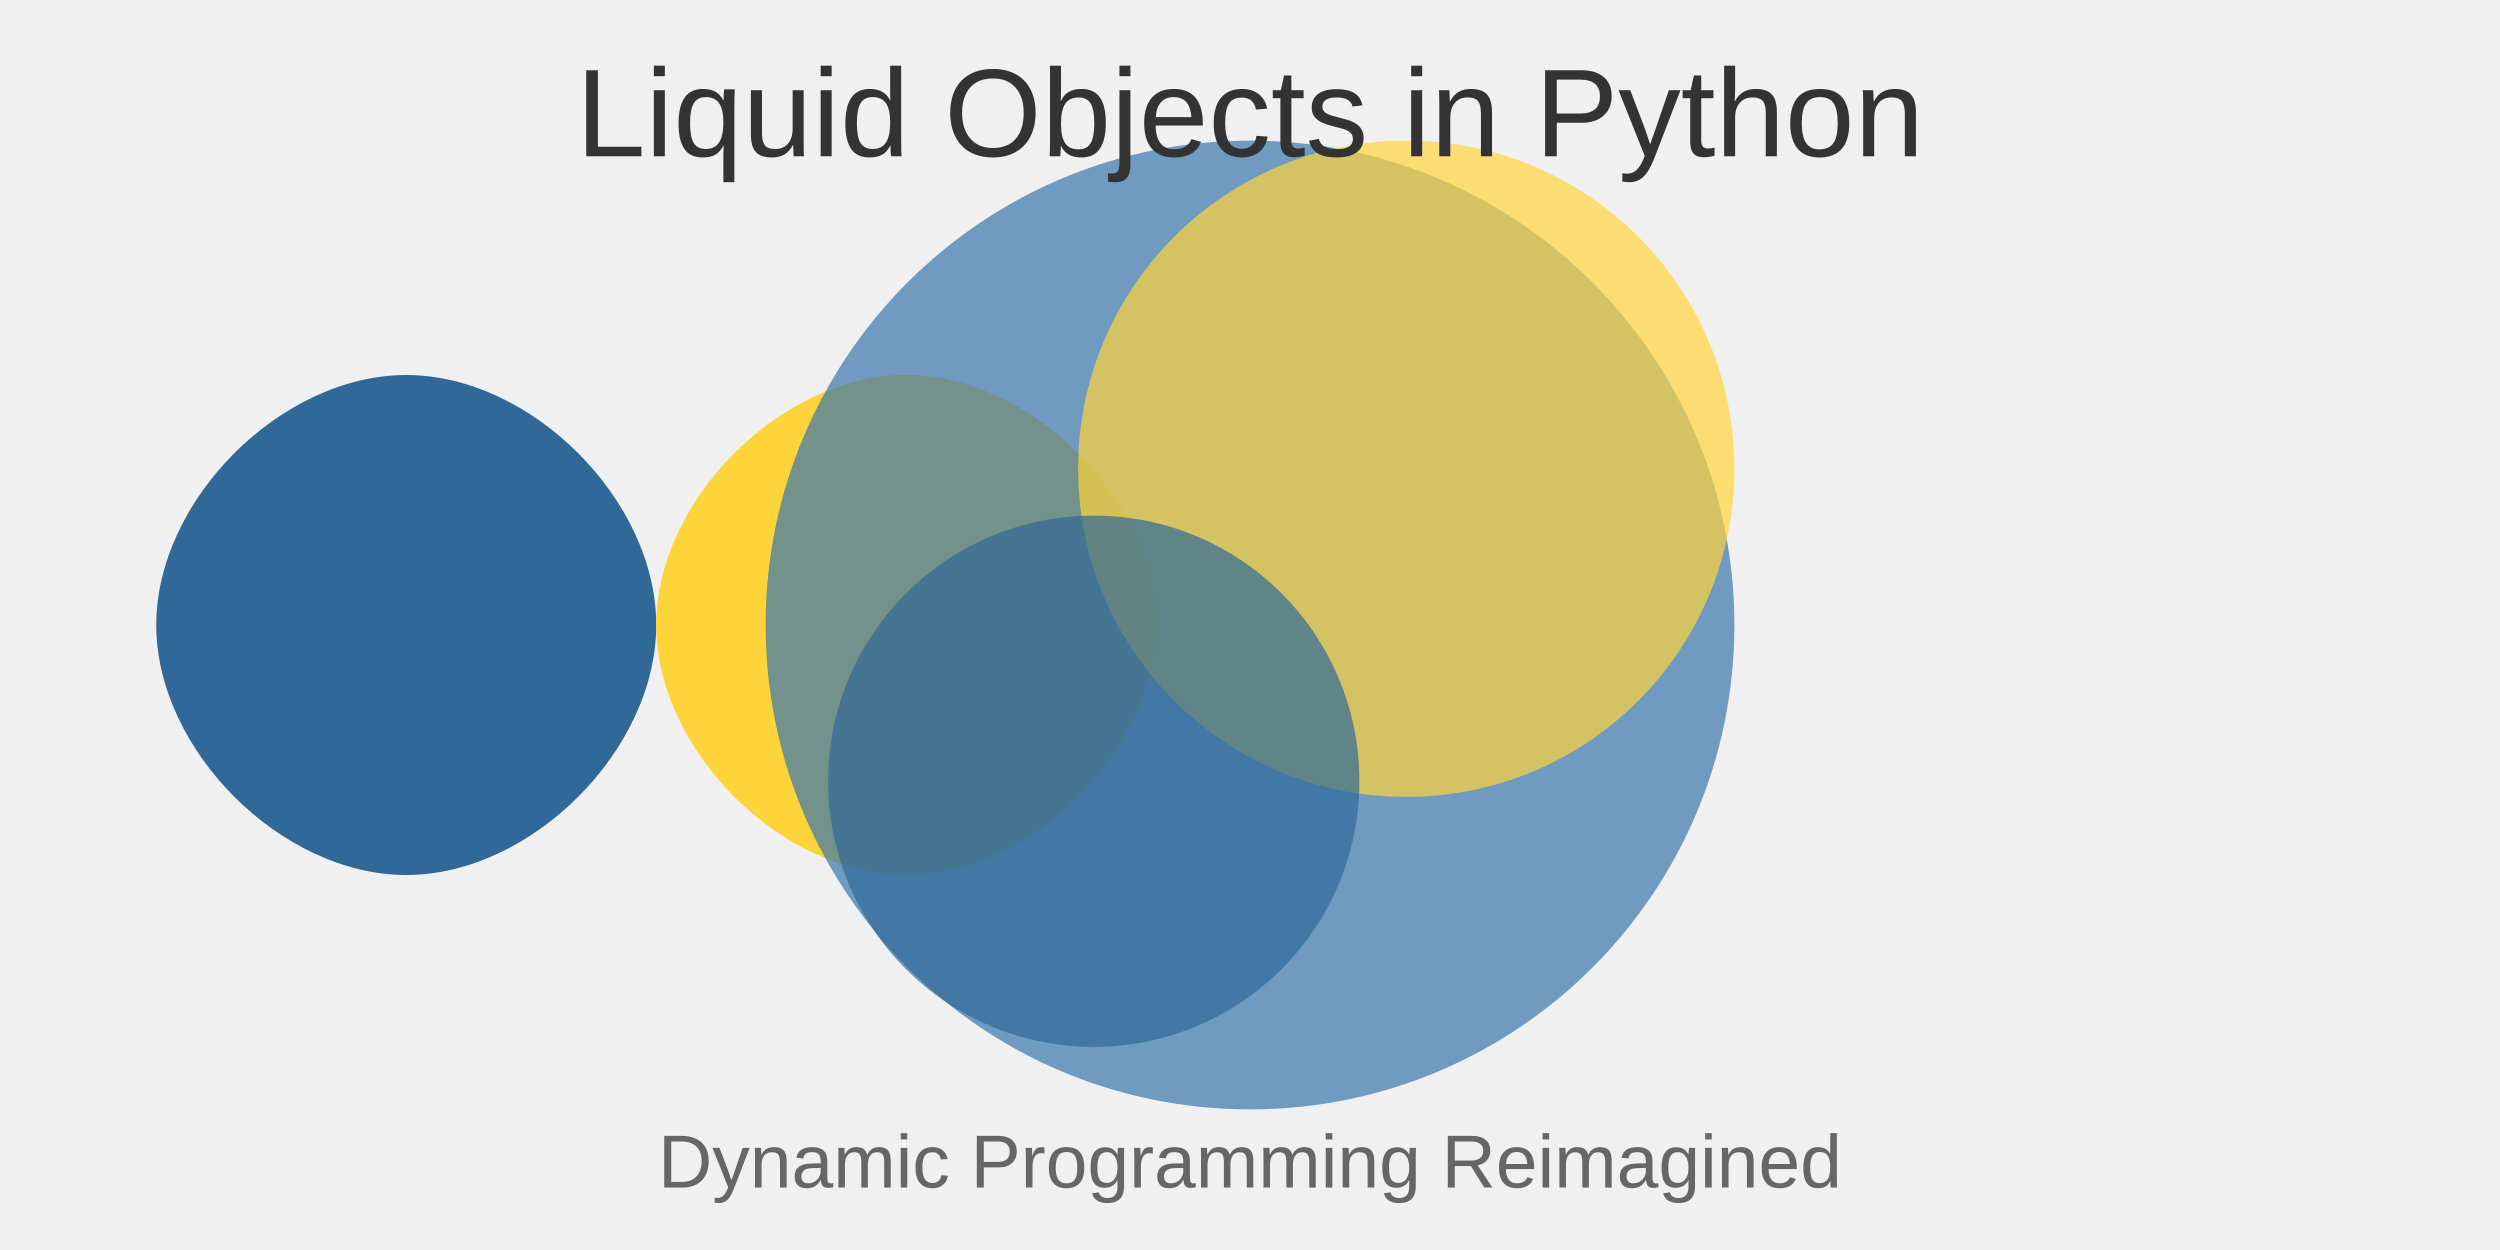
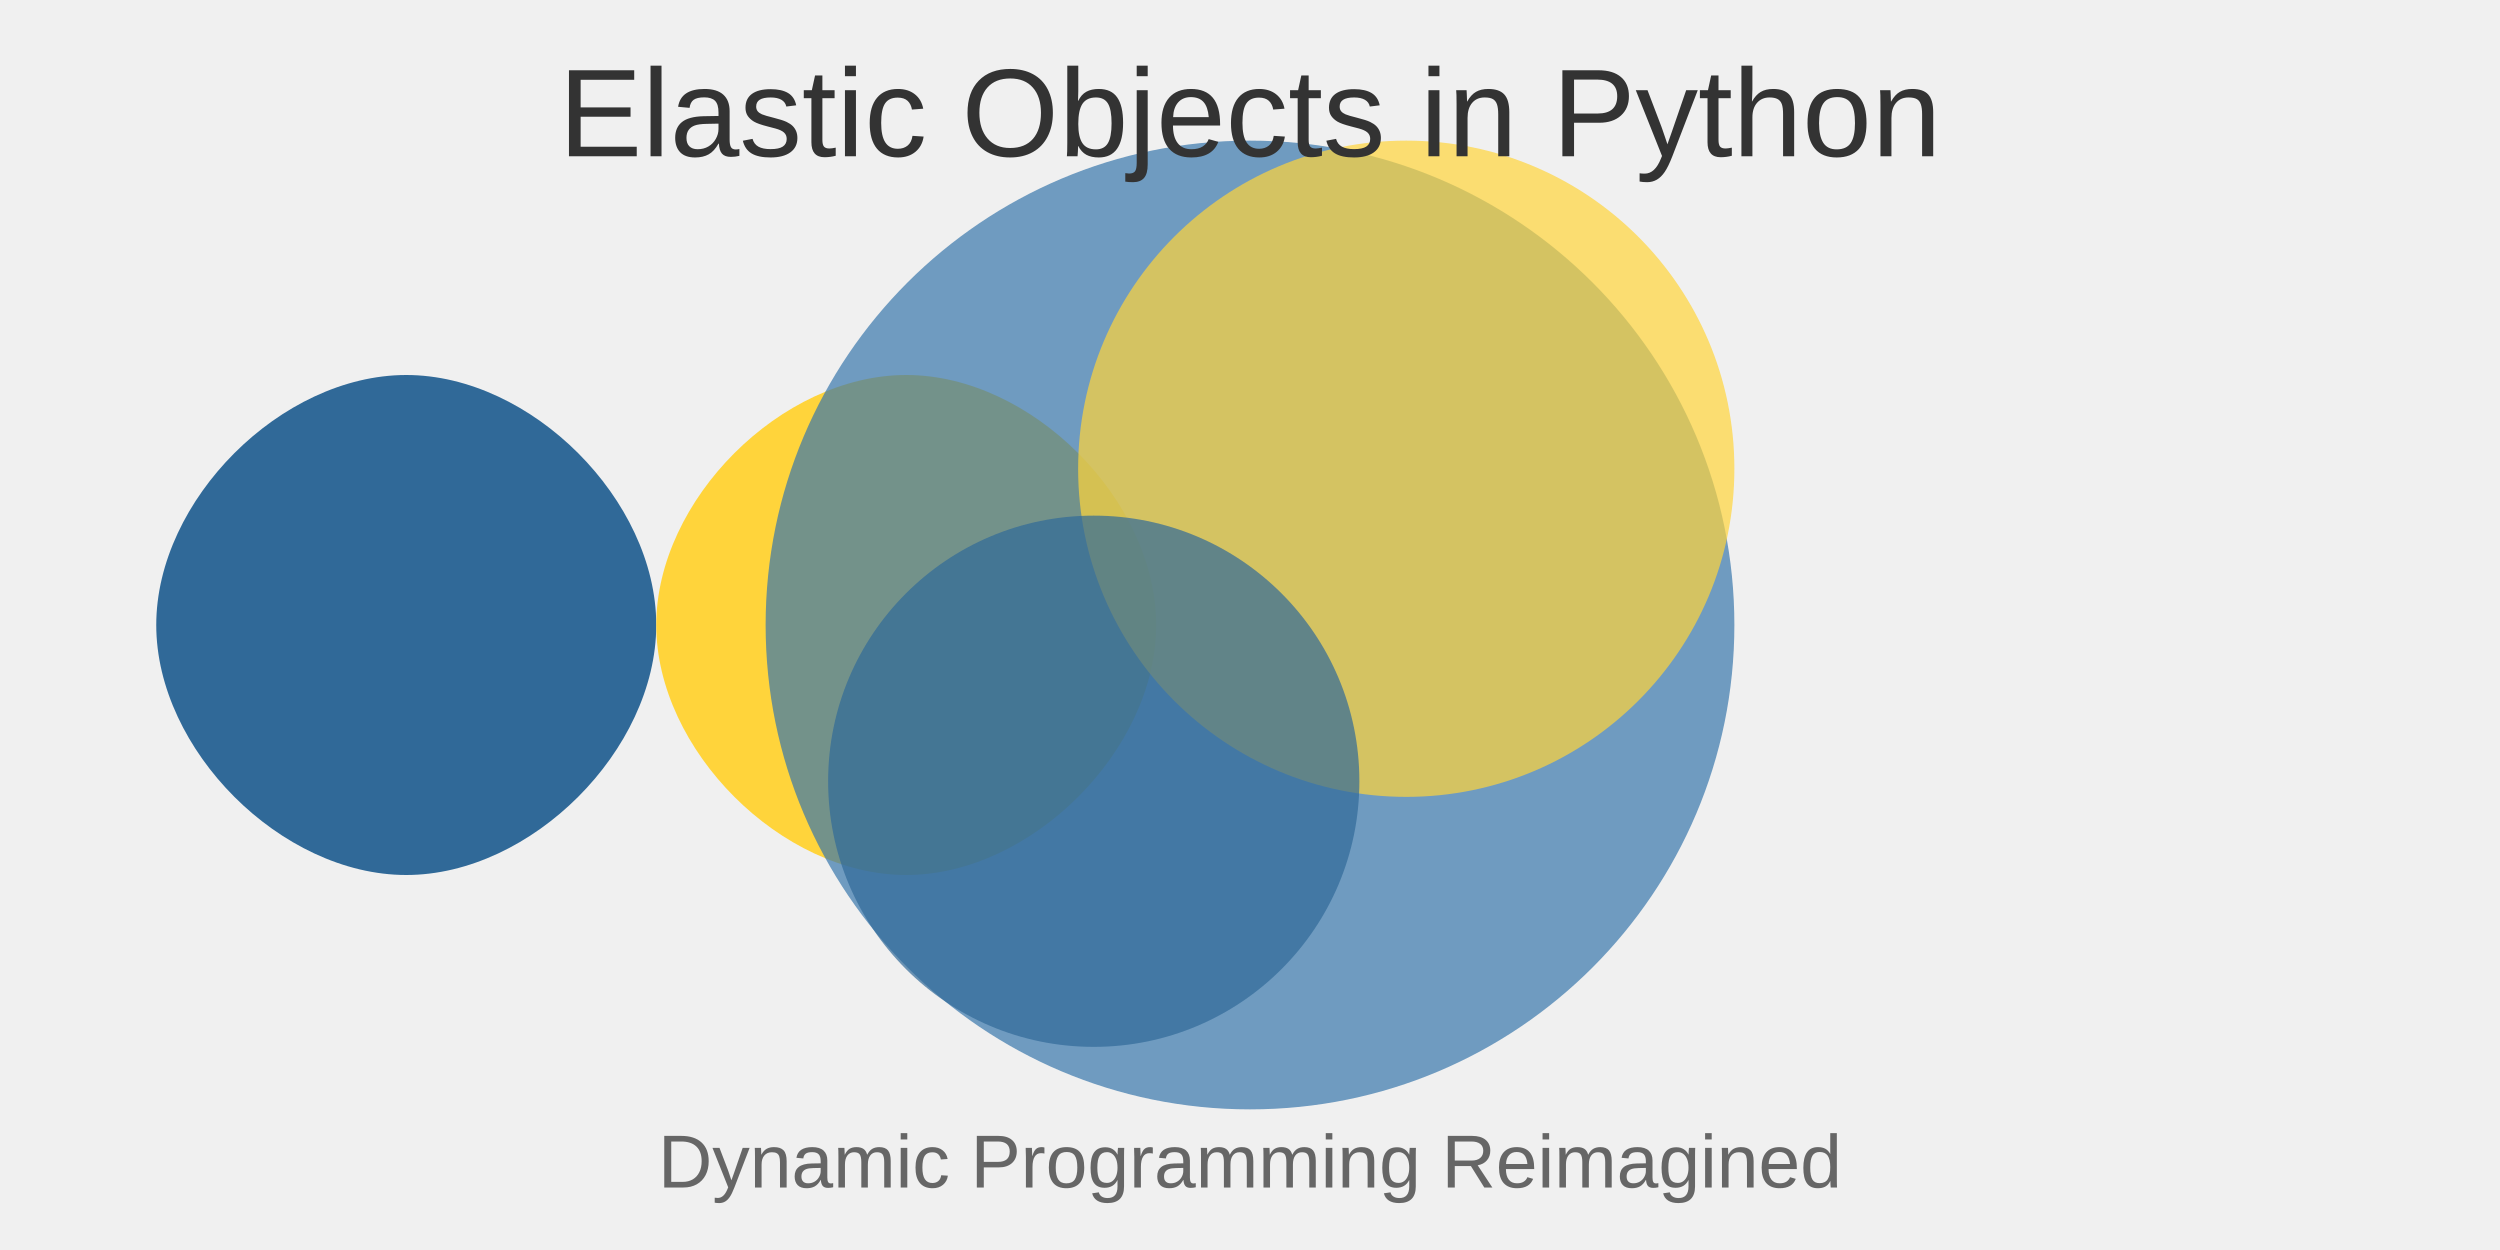
<svg xmlns="http://www.w3.org/2000/svg" viewBox="0 0 800 400">
  <rect width="800" height="400" fill="#f0f0f0" />
  <g transform="translate(50, 200) scale(0.8)">
    <path d="M 0,0 C 0,50 50,100 100,100 C 150,100 200,50 200,0 C 200,-50 150,-100 100,-100 C 50,-100 0,-50 0,0 Z" fill="#306998" />
    <path d="M 200,0 C 200,50 250,100 300,100 C 350,100 400,50 400,0 C 400,-50 350,-100 300,-100 C 250,-100 200,-50 200,0 Z" fill="#FFD43B" />
  </g>
  <g transform="translate(400, 200)">
    <circle cx="0" cy="0" r="155" fill="#3776AB" opacity="0.7" />
    <circle cx="50" cy="-50" r="105" fill="#FFD43B" opacity="0.7" />
    <circle cx="-50" cy="50" r="85" fill="#306998" opacity="0.7" />
  </g>
-   <text x="400" y="50" font-family="Arial, sans-serif" font-size="40" text-anchor="middle" fill="#333333">Liquid Objects in Python</text>
+   <text x="400" y="50" font-family="Arial, sans-serif" font-size="40" text-anchor="middle" fill="#333333">Elastic Objects in Python</text>
  <text x="400" y="380" font-family="Arial, sans-serif" font-size="24" text-anchor="middle" fill="#666666">Dynamic Programming Reimagined</text>
</svg>
